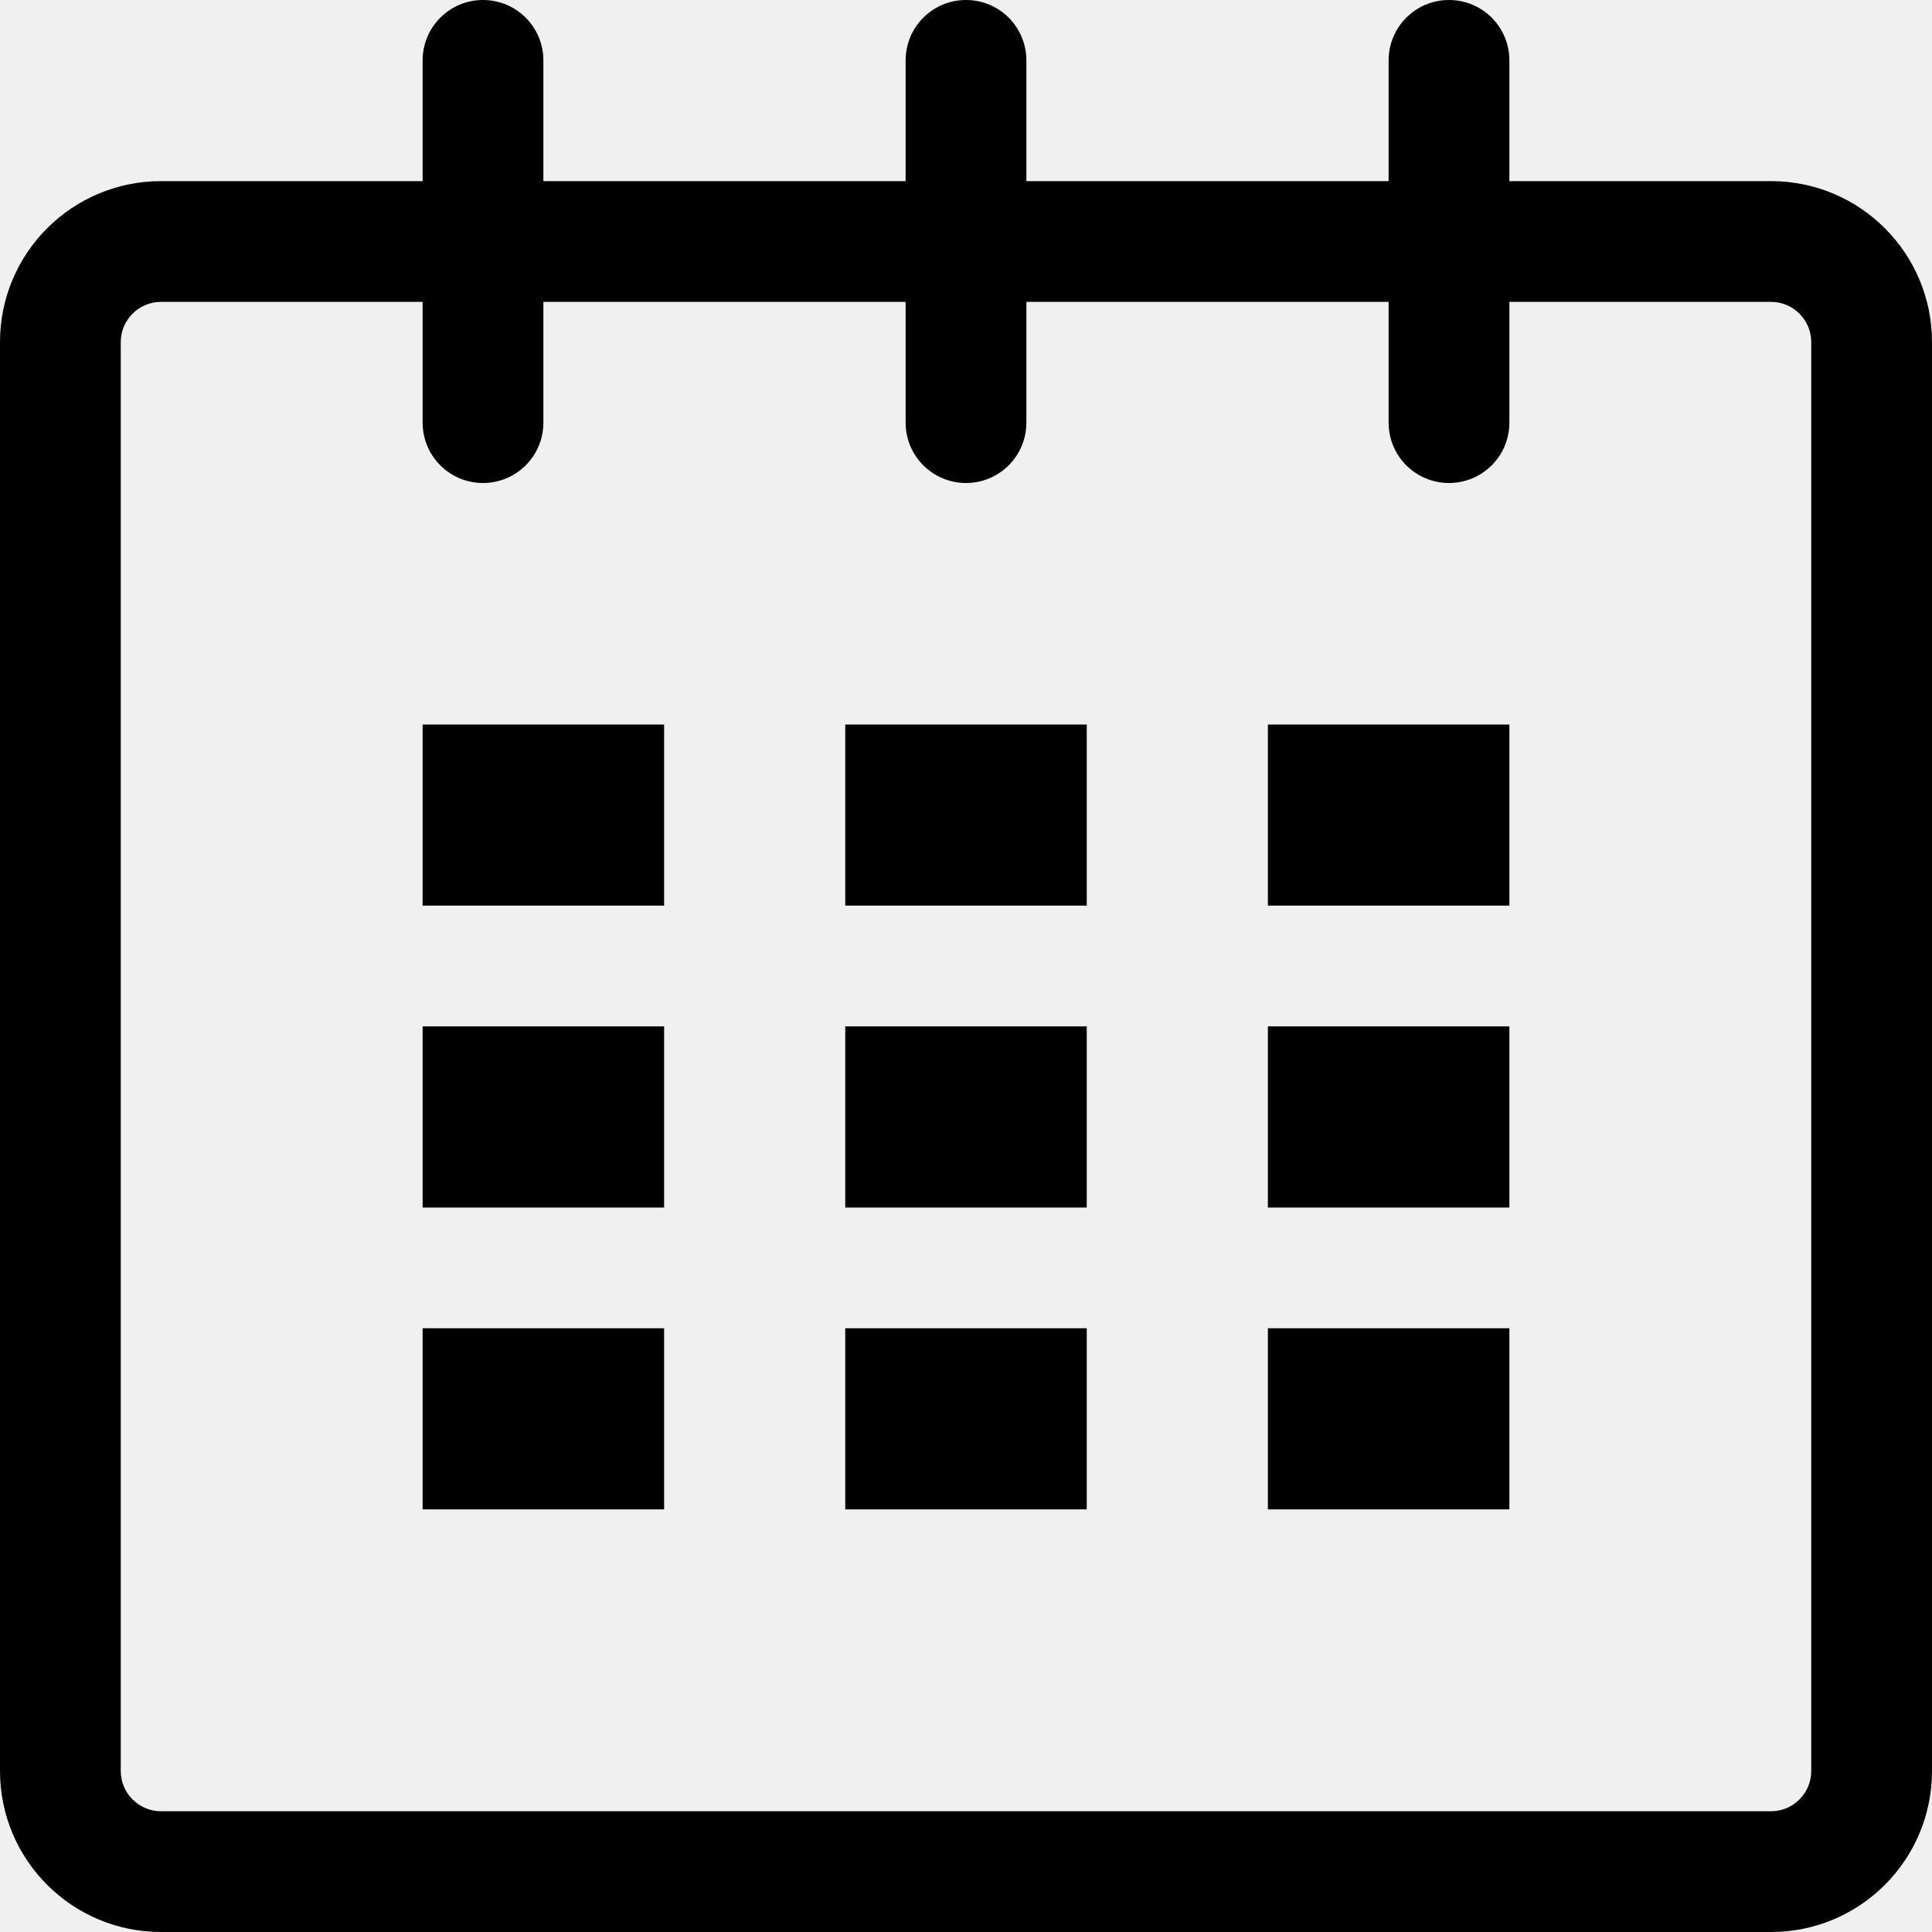
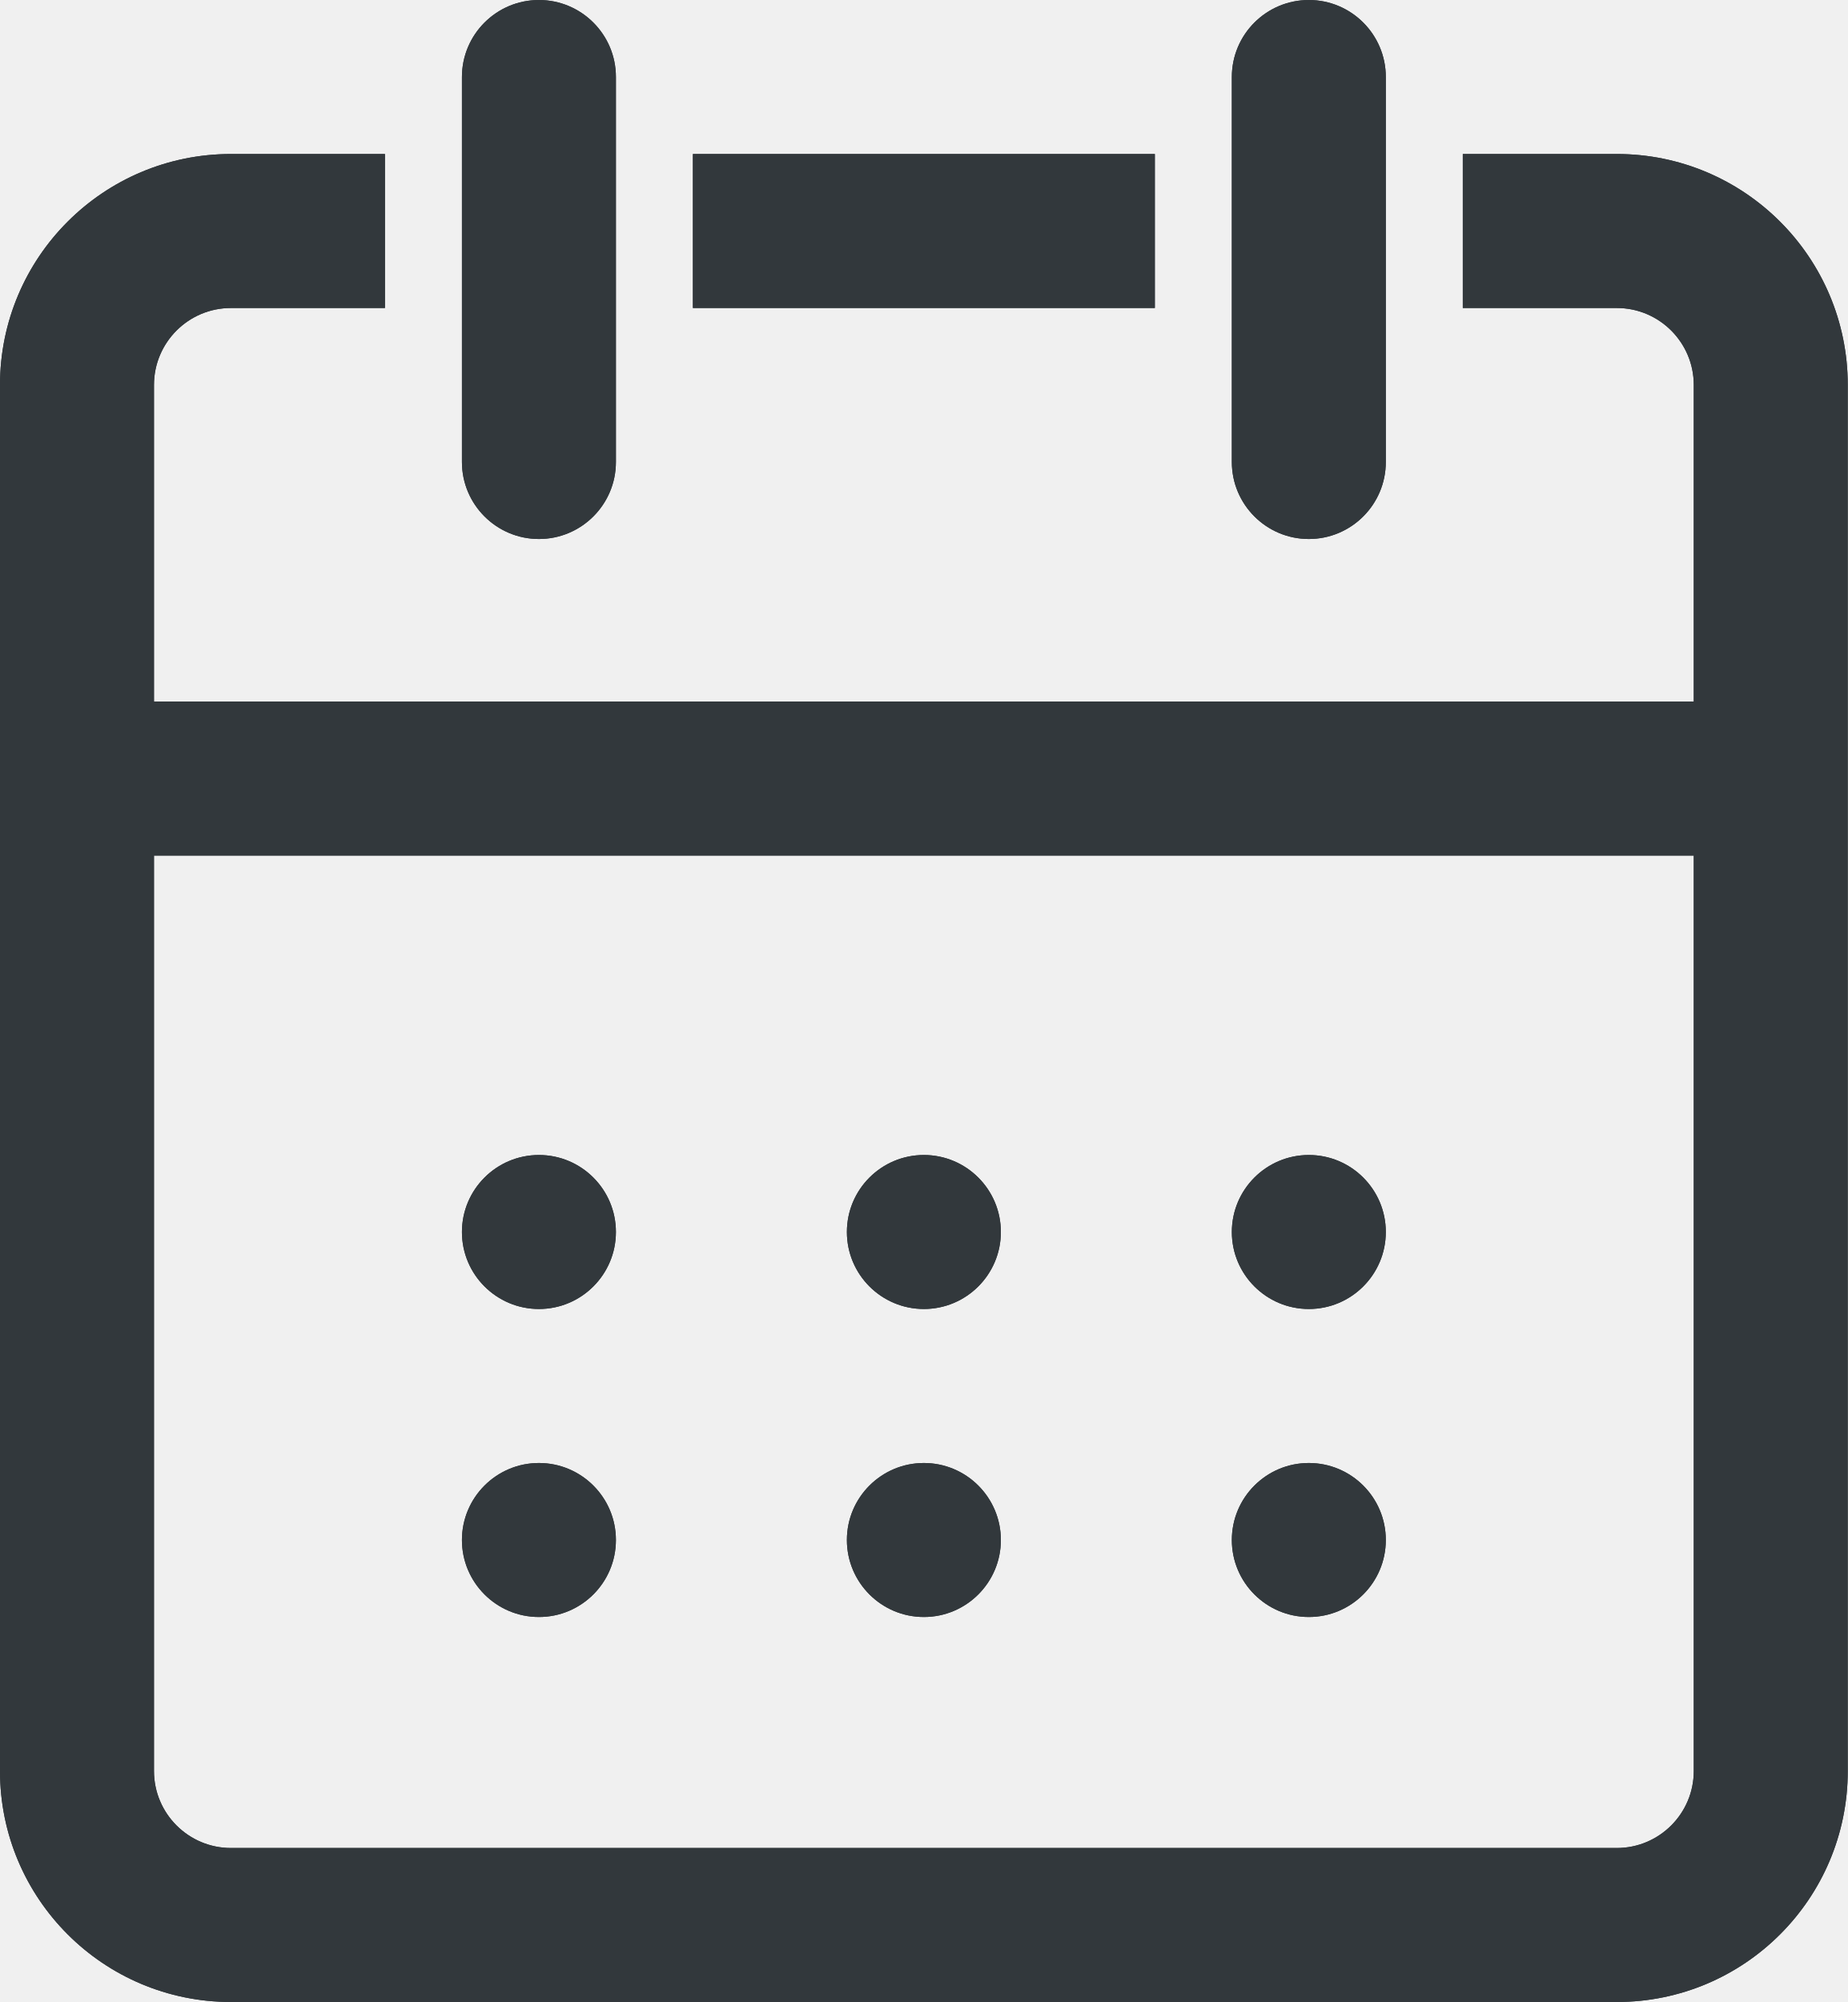
- <svg xmlns="http://www.w3.org/2000/svg" version="1.1" viewBox="0 0 32 32">
-   <path d="M29.334 3h-4.334v-2c0-0.553-0.447-1-1-1s-1 0.447-1 1v2h-6v-2c0-0.553-0.448-1-1-1s-1 0.447-1 1v2h-6v-2c0-0.553-0.448-1-1-1s-1 0.447-1 1v2h-4.333c-1.473 0-2.667 1.193-2.667 2.666v23.667c0 1.473 1.194 2.667 2.667 2.667h26.667c1.473 0 2.666-1.194 2.666-2.667v-23.667c0-1.473-1.193-2.666-2.666-2.666zM30 29.333c0 0.368-0.299 0.667-0.666 0.667h-26.667c-0.368 0-0.667-0.299-0.667-0.667v-23.667c0-0.367 0.299-0.666 0.667-0.666h4.333v2c0 0.553 0.448 1 1 1s1-0.447 1-1v-2h6v2c0 0.553 0.448 1 1 1s1-0.447 1-1v-2h6v2c0 0.553 0.447 1 1 1s1-0.447 1-1v-2h4.334c0.367 0 0.666 0.299 0.666 0.666v23.667zM7 12h4v3h-4zM7 17h4v3h-4zM7 22h4v3h-4zM14 22h4v3h-4zM14 17h4v3h-4zM14 12h4v3h-4zM21 22h4v3h-4zM21 17h4v3h-4zM21 12h4v3h-4z" />
+ <svg xmlns="http://www.w3.org/2000/svg" xmlns:xlink="http://www.w3.org/1999/xlink" width="24px" height="26px" viewBox="0 0 24 26" version="1.1">
+   <defs>
+     <path d="M16,4 L8,4 L8,6 C8,6.552 7.552,7 7,7 C6.448,7 6,6.552 6,6 L6,4 L3,4 C2.448,4 2,4.448 2,5 L2,9.111 L22,9.111 L22,5 C22,4.448 21.552,4 21,4 L18,4 L18,6 C18,6.552 17.552,7 17,7 C16.448,7 16,6.552 16,6 L16,4 Z M17,4 L17,6 L17,4 L17,4 Z M18,2 L18,4 L19,4 L19,2 L21,2 C22.657,2 24,3.343 24,5 L24,23 C24,24.657 22.657,26 21,26 L3,26 C1.343,26 0,24.657 0,23 L0,5 C0,3.343 1.343,2 3,2 L5,2 L5,4 L6,4 L6,2 L6,1 C6,0.448 6.448,0 7,0 C7.552,0 8,0.448 8,1 L8,2 L8,4 L9,4 L9,2 L15,2 L15,4 L16,4 L16,2 L16,1 C16,0.448 16.448,0 17,0 C17.552,0 18,0.448 18,1 L18,2 Z M17,2 L17,1 L17,2 L17,2 Z M7,4 L7,6 L7,4 L7,4 Z M7,2 L7,1 L7,2 L7,2 Z M22,11.111 L2,11.111 L2,23 C2,23.552 2.448,24 3,24 L21,24 C21.552,24 22,23.552 22,23 L22,11.111 Z M7,17 C6.448,17 6,16.552 6,16 C6,15.448 6.448,15 7,15 C7.552,15 8,15.448 8,16 C8,16.552 7.552,17 7,17 Z M7,21 C6.448,21 6,20.552 6,20 C6,19.448 6.448,19 7,19 C7.552,19 8,19.448 8,20 C8,20.552 7.552,21 7,21 Z M12,17 C11.448,17 11,16.552 11,16 C11,15.448 11.448,15 12,15 C12.552,15 13,15.448 13,16 C13,16.552 12.552,17 12,17 Z M12,21 C11.448,21 11,20.552 11,20 C11,19.448 11.448,19 12,19 C12.552,19 13,19.448 13,20 C13,20.552 12.552,21 12,21 Z M17,17 C16.448,17 16,16.552 16,16 C16,15.448 16.448,15 17,15 C17.552,15 18,15.448 18,16 C18,16.552 17.552,17 17,17 Z M17,21 C16.448,21 16,20.552 16,20 C16,19.448 16.448,19 17,19 C17.552,19 18,19.448 18,20 C18,20.552 17.552,21 17,21 Z" id="path-1" />
+   </defs>
+   <g id="astro/basis/iconography" stroke="none" stroke-width="1" fill="none" fill-rule="evenodd">
+     <g id="Iconography" transform="translate(-487, -1472)">
+       <g id="Support-Icons" transform="translate(453, 815)">
+         <g id="33" transform="translate(2, 627)">
+           <g id="icon/secondary/calendar" transform="translate(28, 27)">
+             <g id="color/earth-400" transform="translate(4, 3)">
+               <mask id="mask-2" fill="white">
+                 <use xlink:href="#path-1" />
+               </mask>
+               <use id="Mask" fill="#32383C" fill-rule="nonzero" xlink:href="#path-1" />
+               <g id="color/moon-900" mask="url(#mask-2)" fill="#32383C">
+                 <g transform="translate(-4, -3)" id="Rectangle">
+                   <rect x="0" y="0" width="32" height="32" />
+                 </g>
+               </g>
+             </g>
+           </g>
+         </g>
+       </g>
+     </g>
+   </g>
</svg>
